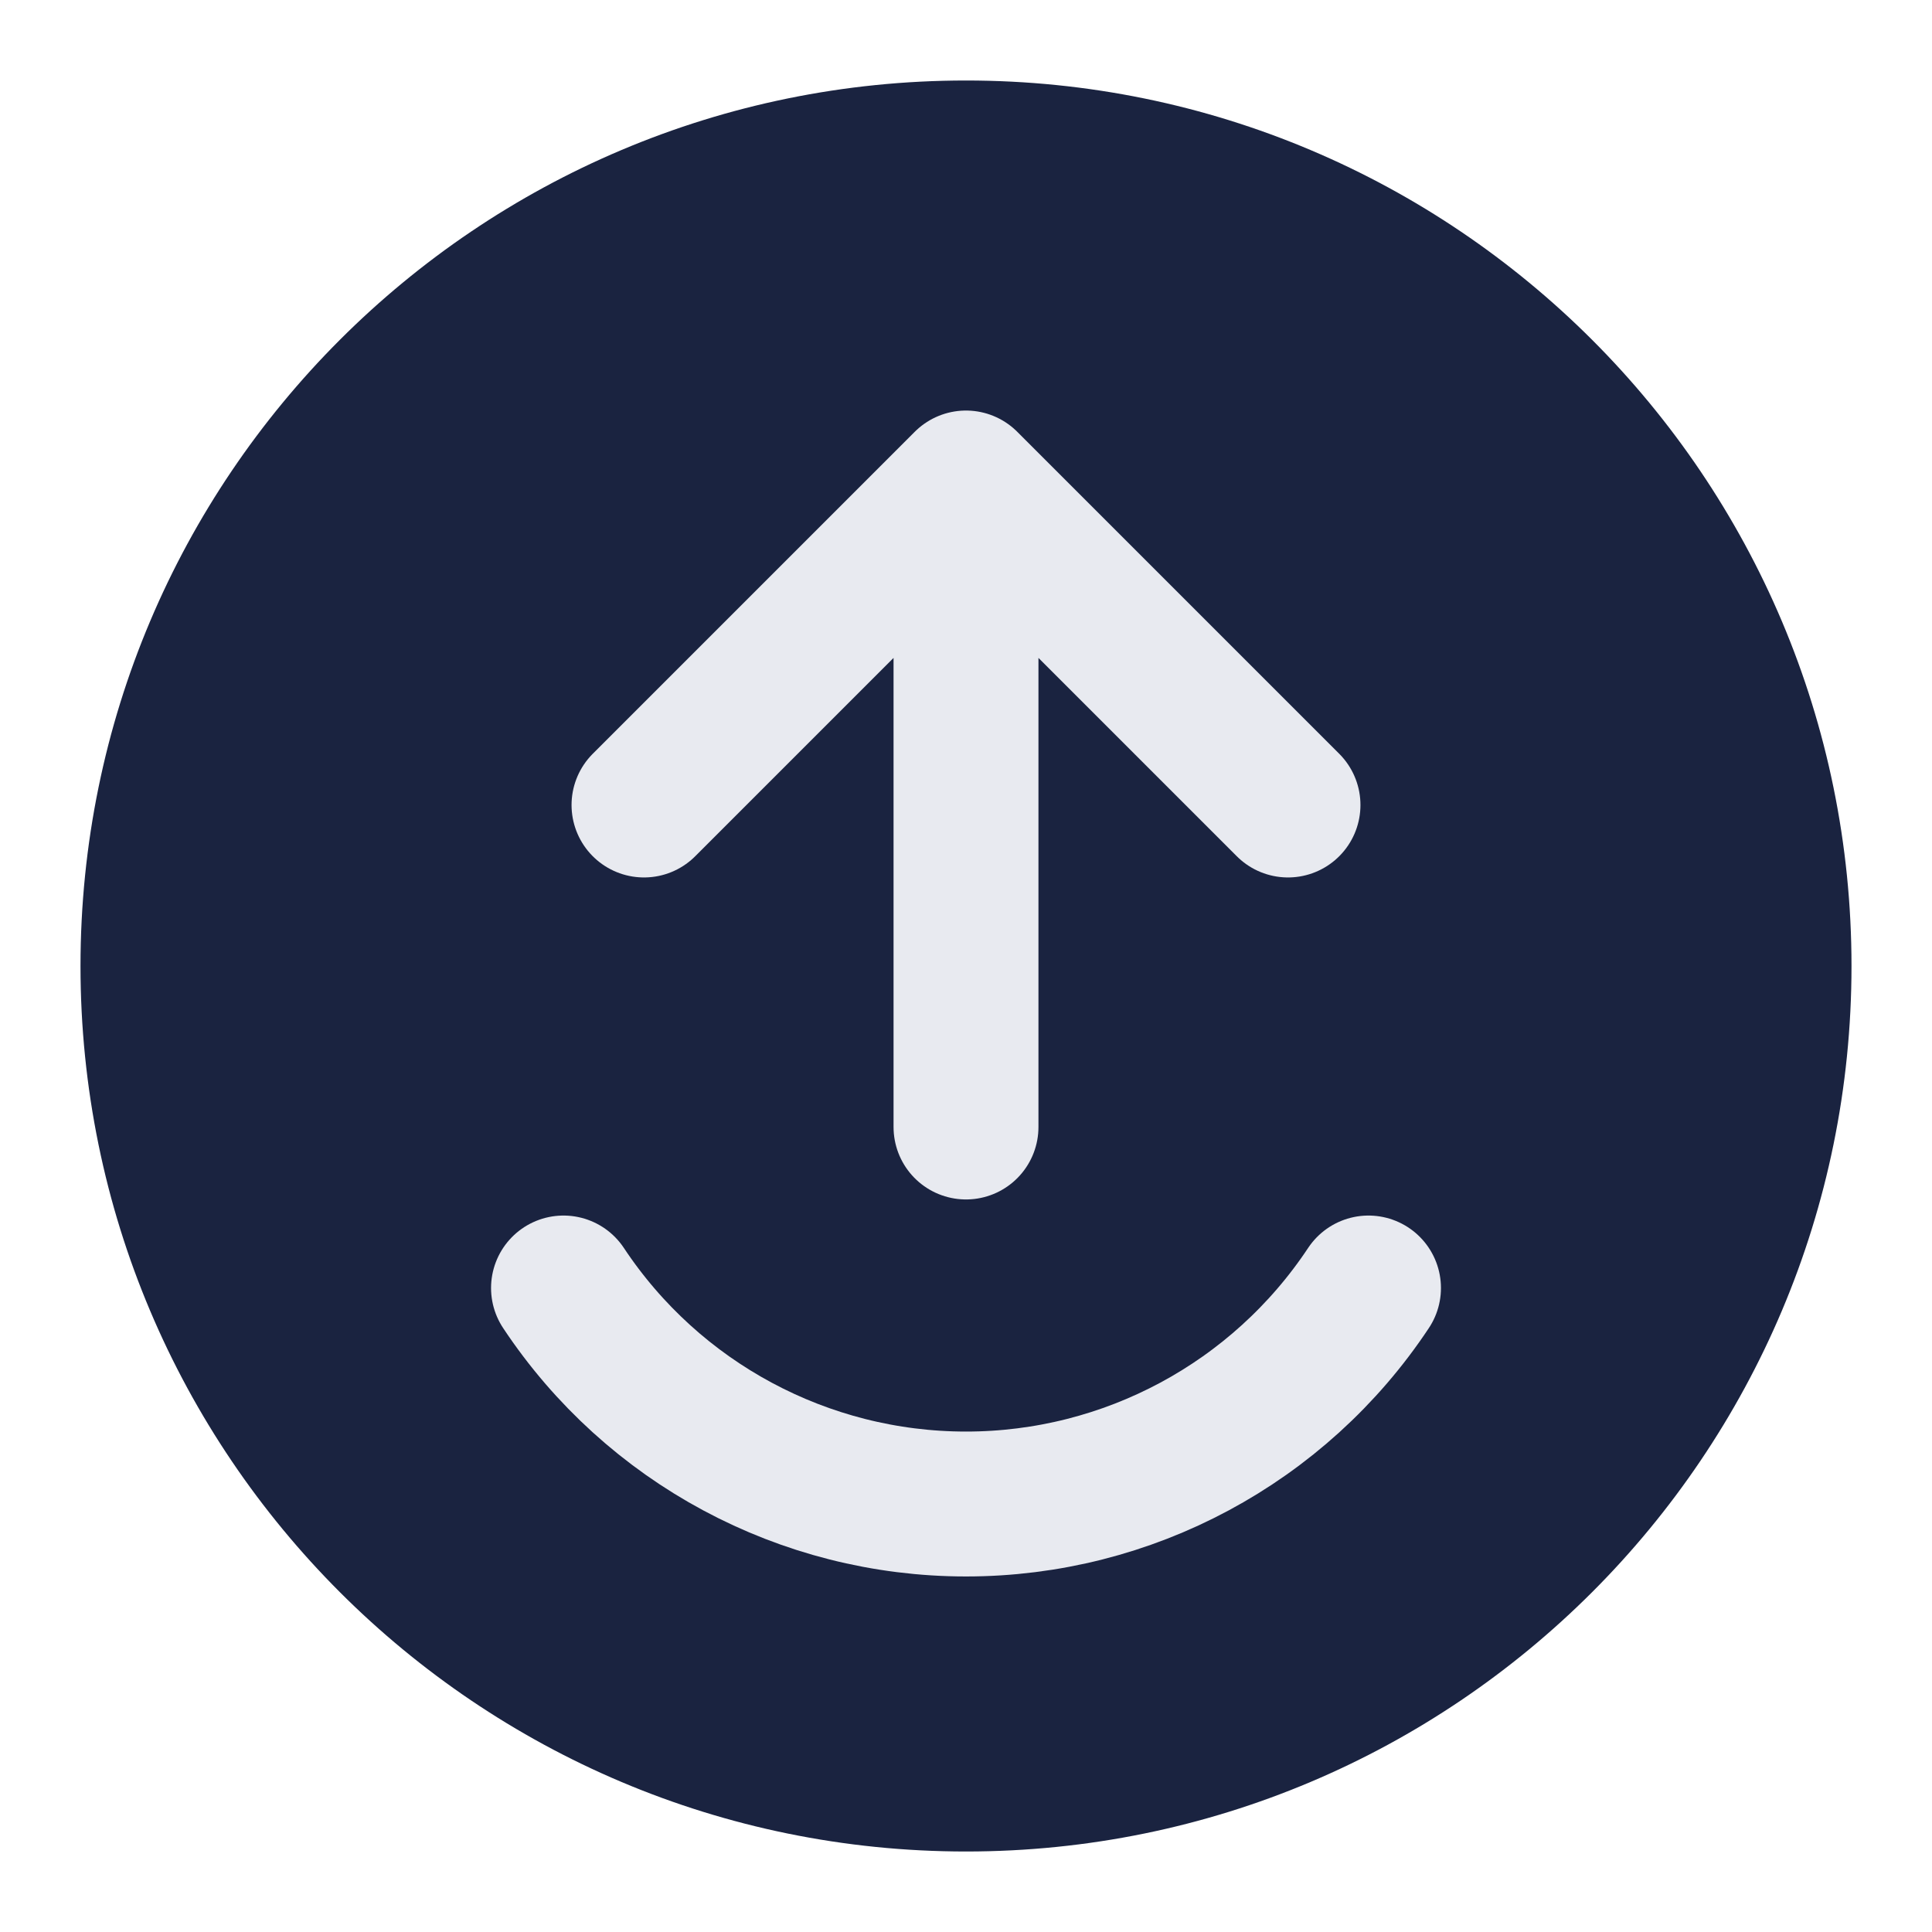
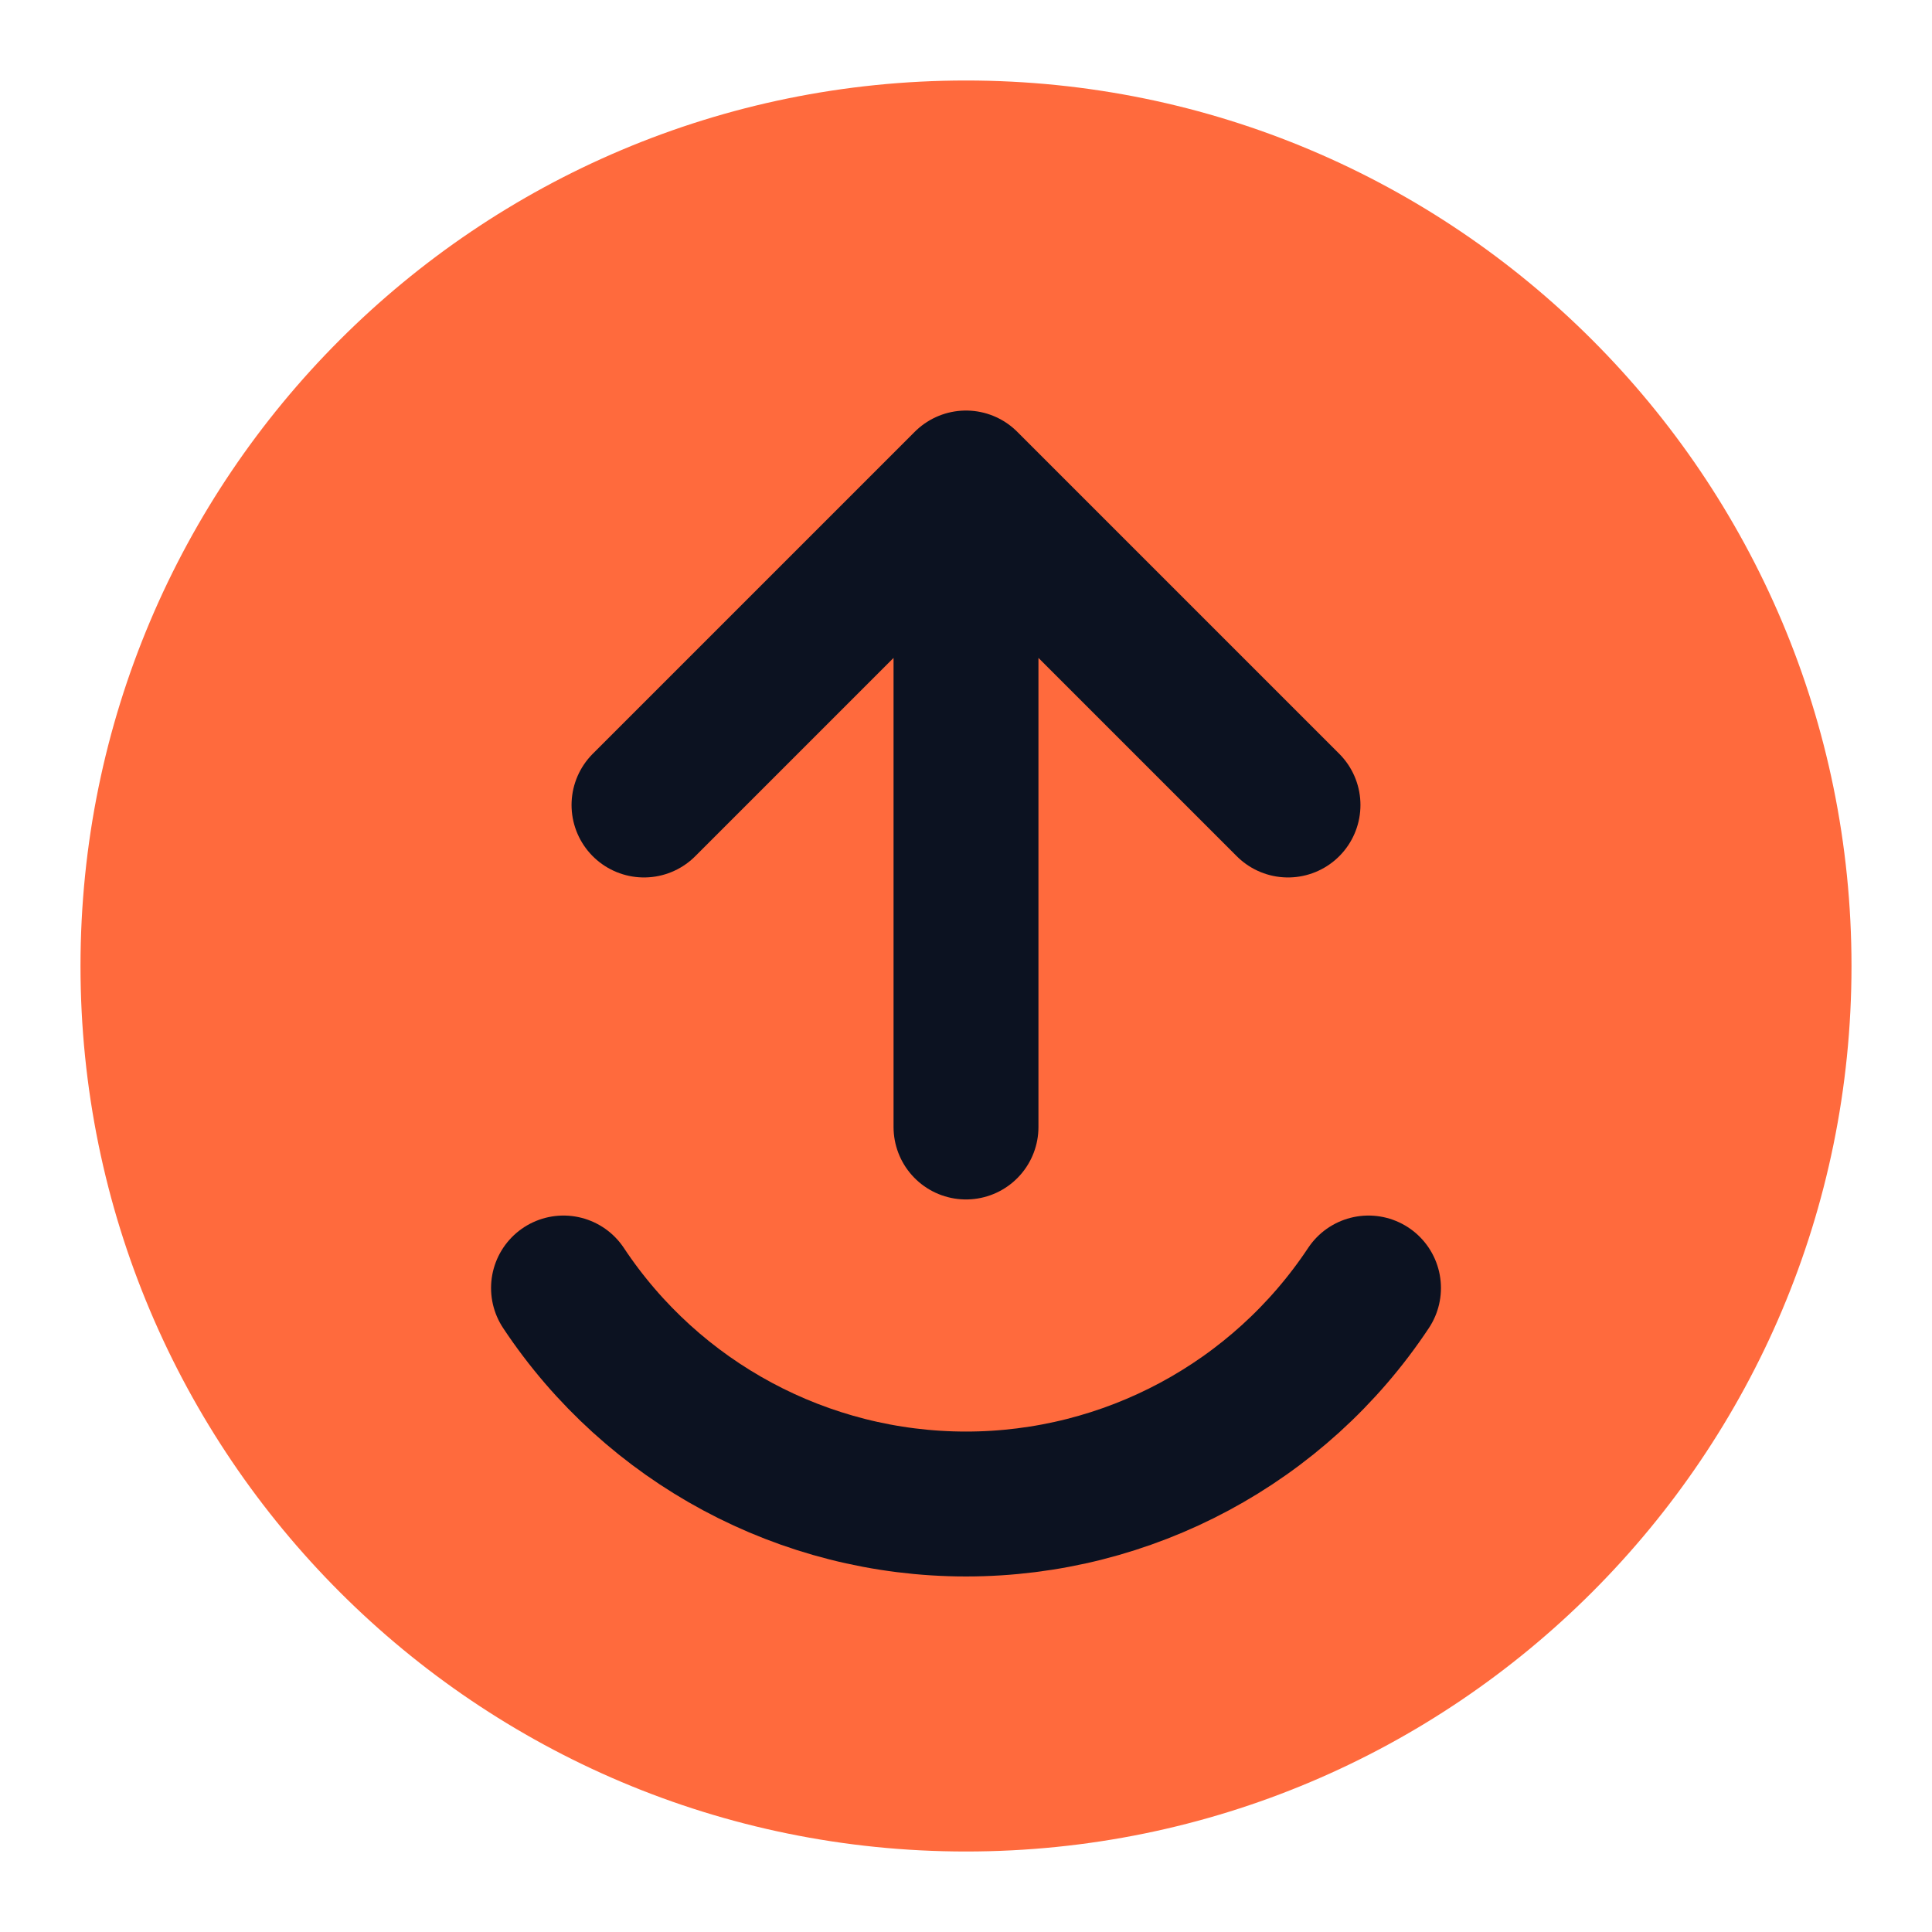
<svg xmlns="http://www.w3.org/2000/svg" viewBox="0 0 24 24" width="24" height="24">
-   <circle cx="12" cy="12" r="11" fill="#1a2340" />
-   <path d="M12 6 L12 14 M8 10 L12 6 L16 10" stroke="#e8eaf0" stroke-width="1.8" fill="none" stroke-linecap="round" stroke-linejoin="round" />
-   <path d="M7 16 A6 6 0 0 0 17 16" stroke="#e8eaf0" stroke-width="1.8" fill="none" stroke-linecap="round" />
+   <circle cx="12" cy="12" r="11" fill="#ff6a3d" />
+   <path d="M12 6 L12 14 M8 10 L12 6 L16 10" stroke="#0c1221" stroke-width="1.8" fill="none" stroke-linecap="round" stroke-linejoin="round" />
+   <path d="M7 16 A6 6 0 0 0 17 16" stroke="#0c1221" stroke-width="1.8" fill="none" stroke-linecap="round" />
</svg>
